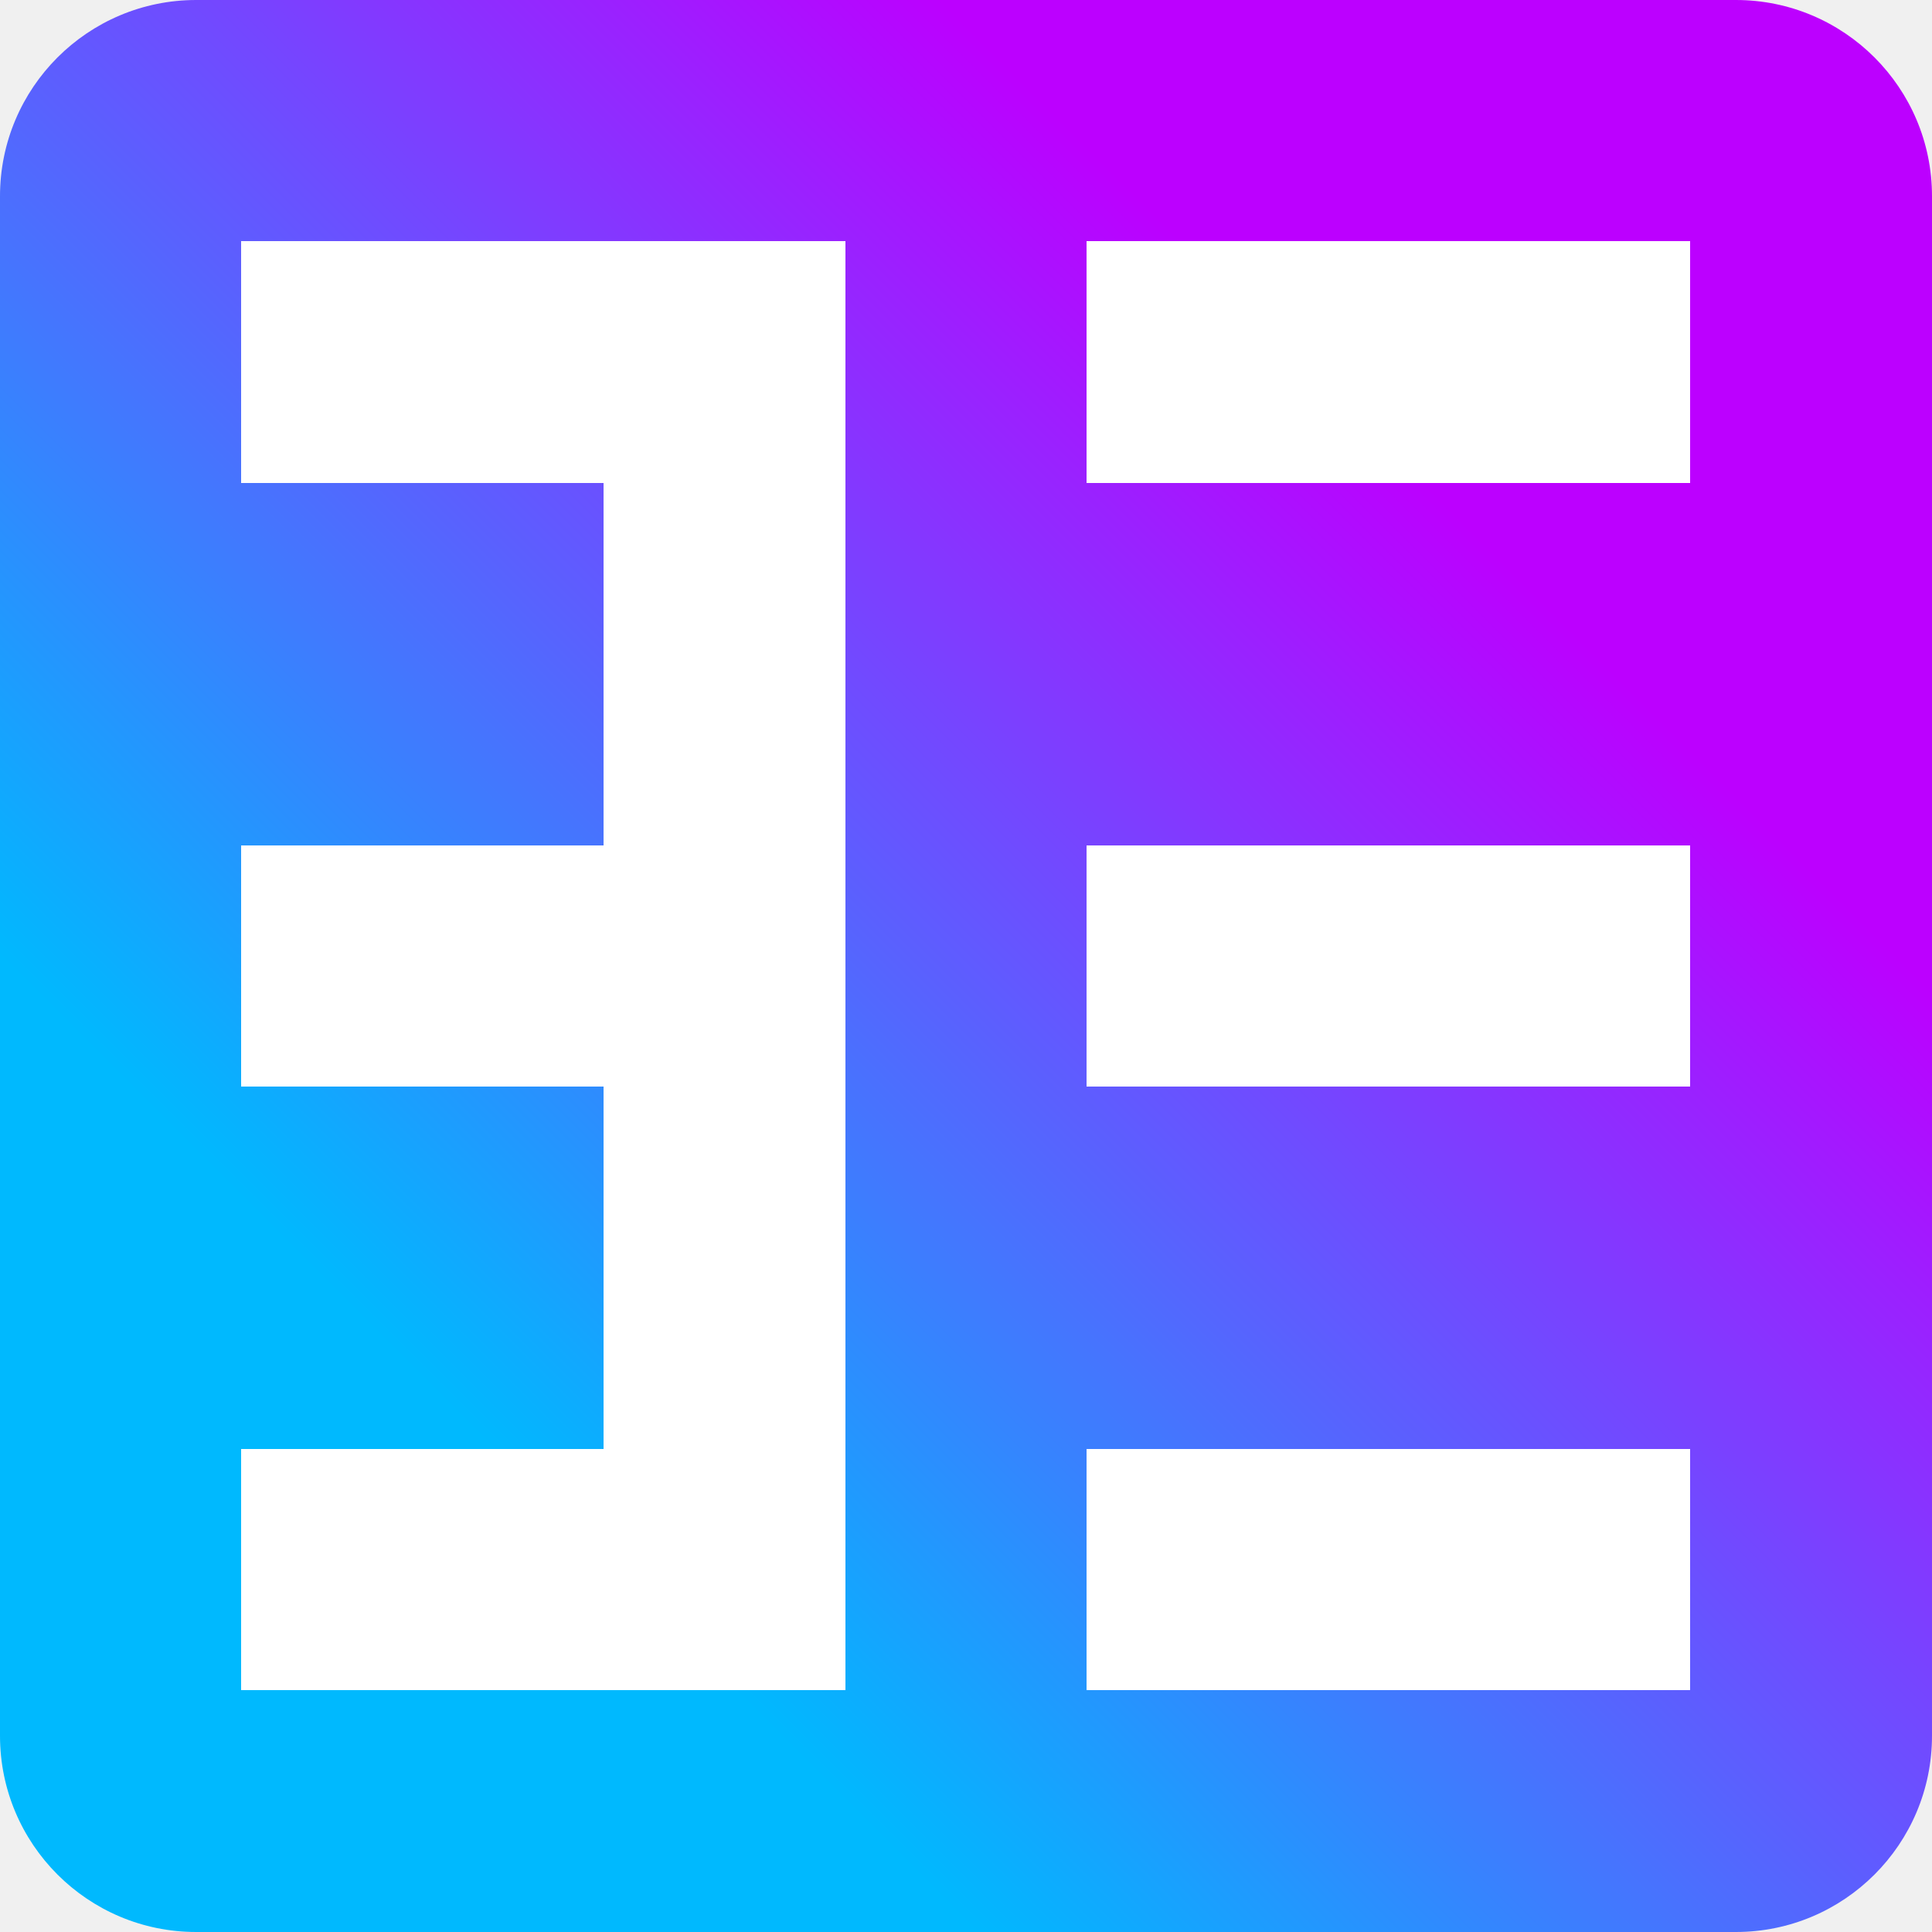
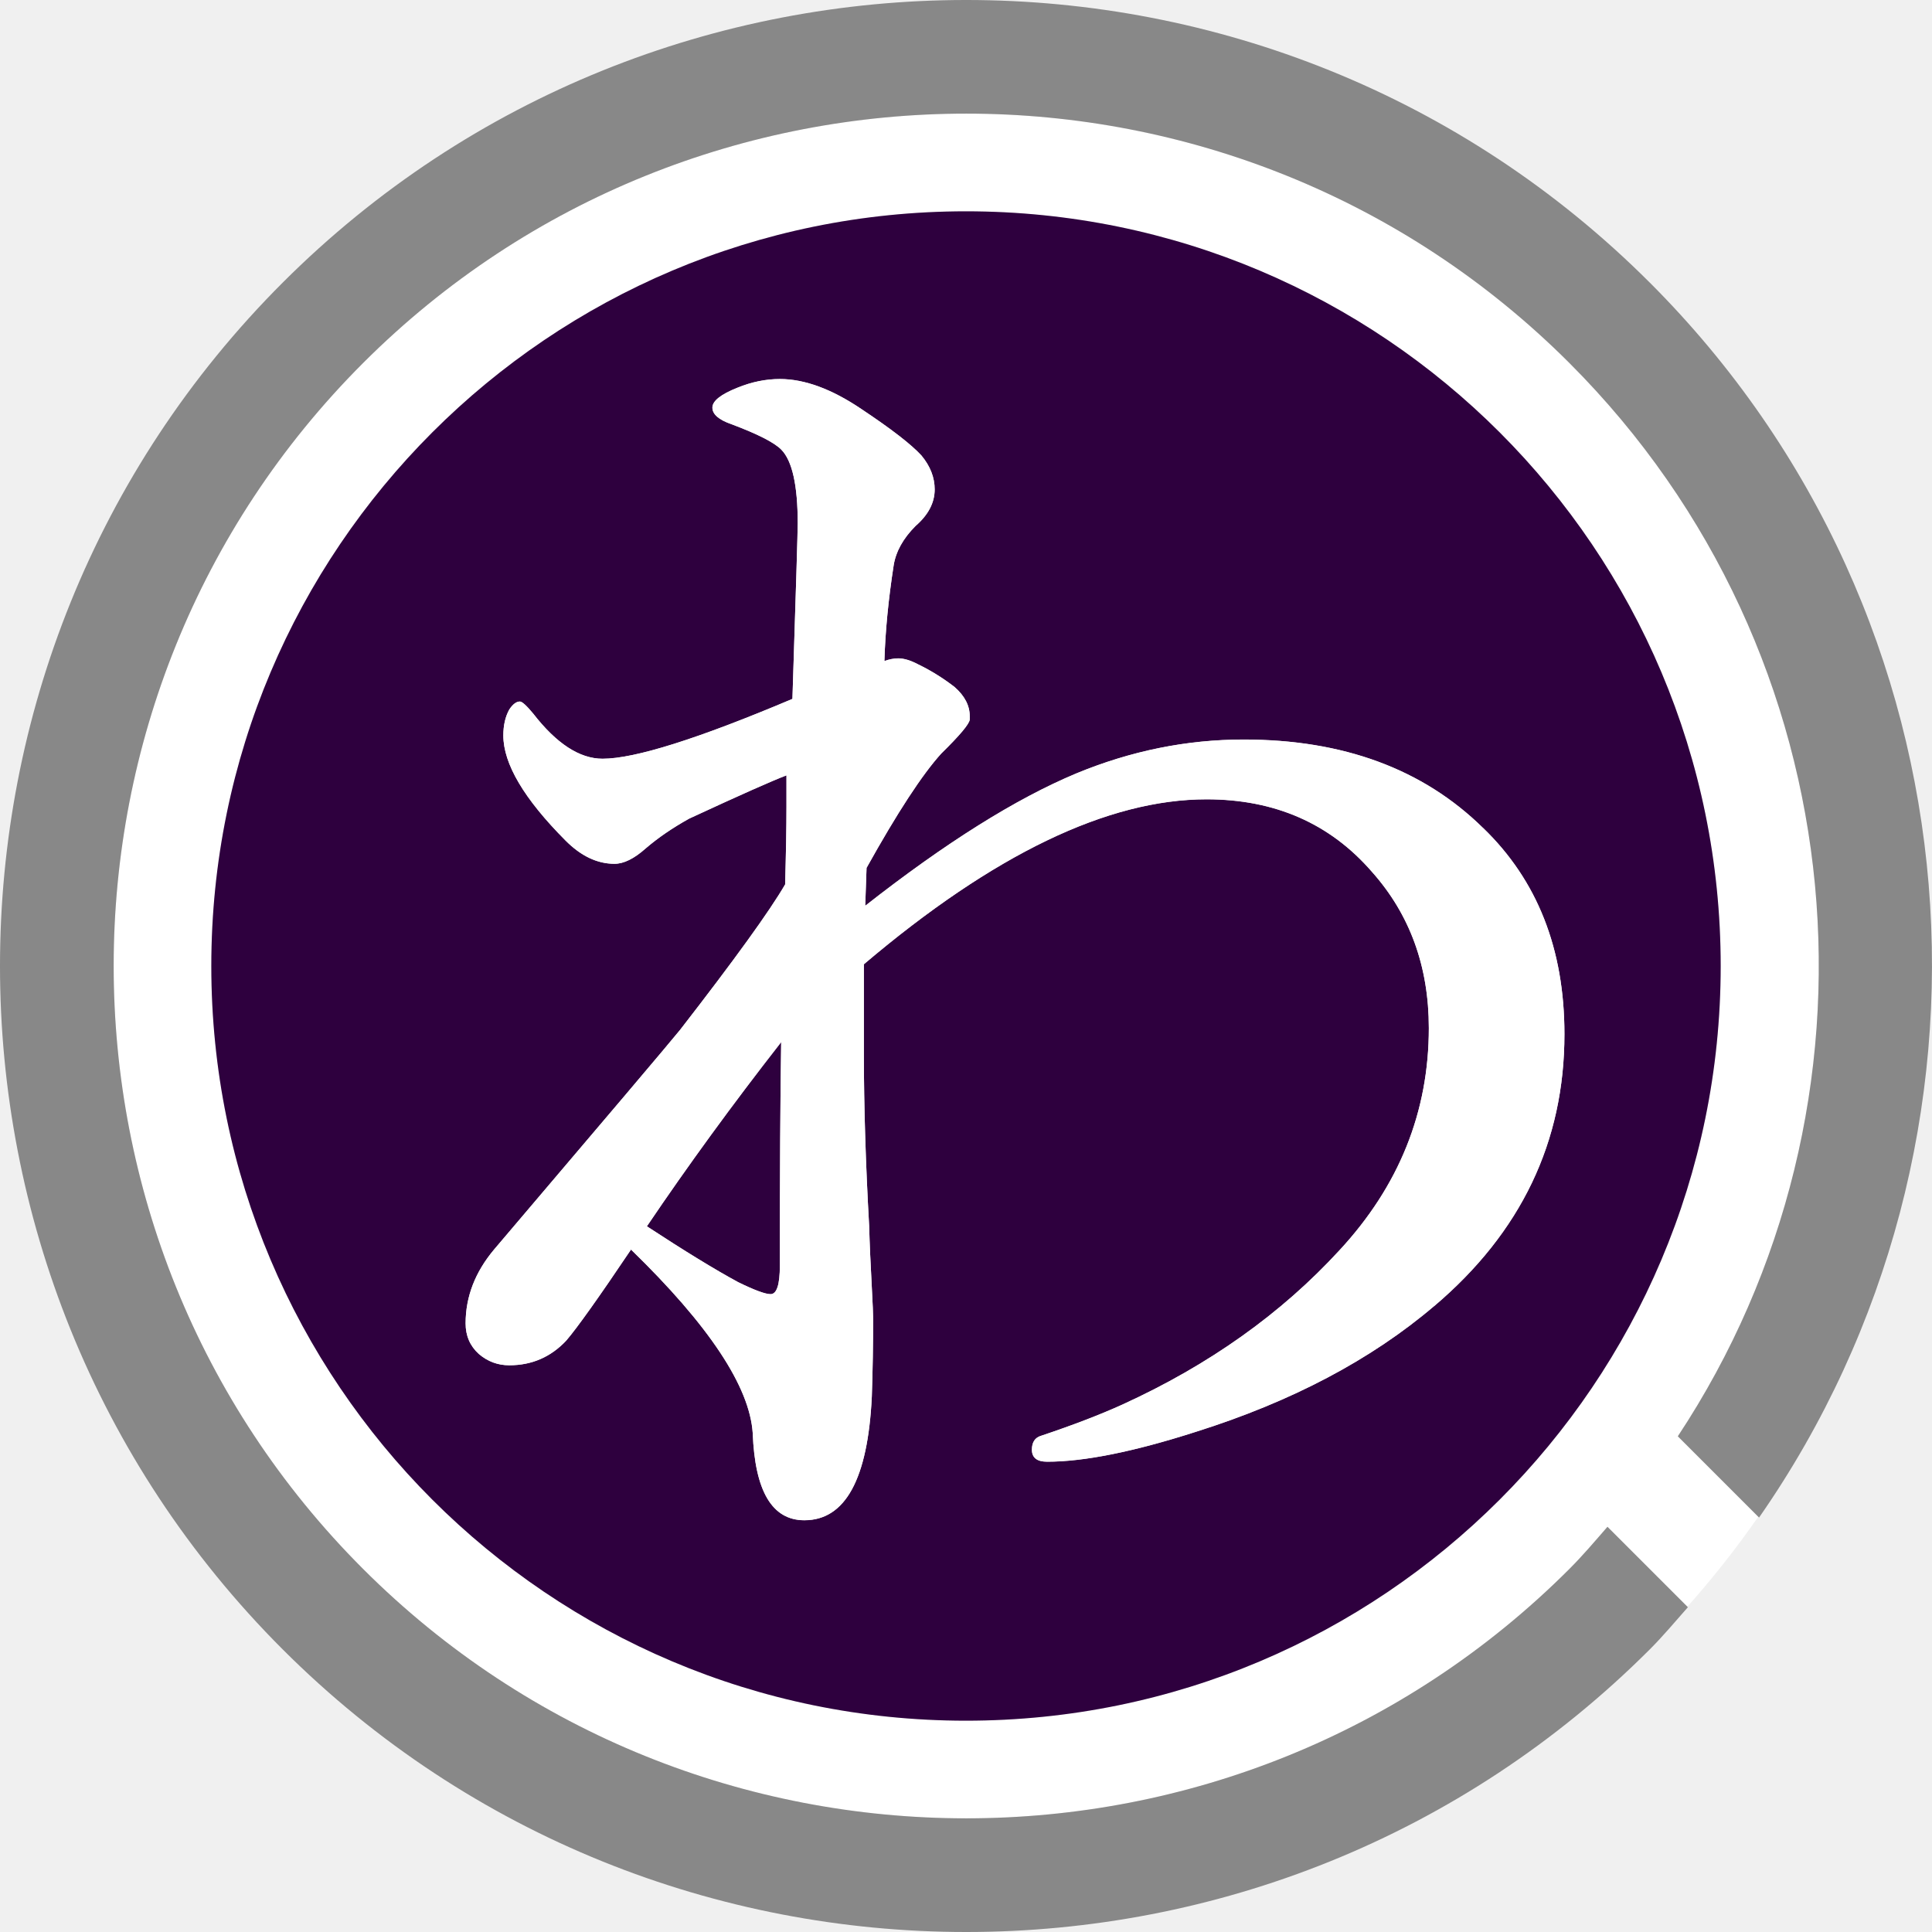
- <svg xmlns="http://www.w3.org/2000/svg" width="16" height="16">
-   <defs>
-     <linearGradient id="a" x1="11.876" x2="4.014" y1="4.073" y2="11.935" gradientUnits="userSpaceOnUse">
-       <stop offset="0" stop-color="#bc00ff" stop-opacity=".941" style="stop-color:#bc00ff;stop-opacity:1" />
-       <stop offset="1" stop-color="#00b9fe" />
-     </linearGradient>
-   </defs>
-   <rect width="16" height="16" fill="url(#a)" rx="1.625" ry="1.625" />
-   <path d="M2 2v2h3v3H2v2h3v3H2v2h5V2Zm7 0v2h5V2Zm0 5v2h5V7Zm0 5v2h5v-2z" shape-rendering="crispEdges" style="fill:#fff" />
+ <svg xmlns="http://www.w3.org/2000/svg" id="a" viewBox="0 0 800 800">
+   <path d="M649.87,150.34c-137.7-137.69-361.77-137.71-499.49-.05-137.72,137.66-137.74,361.68-.05,499.37,137.7,137.69,361.77,137.71,499.49.05,5.61-5.61,10.66-11.58,15.8-17.49l33.09,33.09c10.49-11.81,20.3-24.24,29.35-37.24l-33.31-33.31c90.67-137.03,75.72-323.81-44.88-444.41ZM399.91,712.5c-172.59-.05-312.46-139.98-312.41-312.54h0c0-172.56,139.91-312.46,312.5-312.46s312.5,139.89,312.5,312.46v.18c-.05,172.56-140,312.42-312.59,312.37Z" style="fill:#fff;" />
+   <path d="M712.5,399.96c0-172.56-139.91-312.46-312.5-312.46S87.5,227.39,87.5,399.96h0c-.05,172.56,139.82,312.5,312.41,312.54,172.59.05,312.54-139.8,312.59-312.37v-.18ZM593.84,540.84c-26.12,22.22-58.99,39.56-98.62,52.05-25.75,8.26-46.29,12.39-61.63,12.39-4.2,0-6.3-1.65-6.3-4.96,0-3.12,1.28-5.05,3.84-5.78,13.15-4.41,24.38-8.72,33.69-12.94,35.79-16.34,65.74-37.63,89.85-63.89,24.65-26.62,36.98-57.28,36.98-91.98,0-25.52-7.85-47.09-23.56-64.71-17.35-20.01-40.18-30.02-68.48-30.02-40.91,0-88.21,22.77-141.9,68.3v37.45c0,21.3.73,44.98,2.19,71.05.18,6.79.55,15.24,1.1,25.34.36,6.98.55,11.29.55,12.94,0,10.46-.18,21.2-.55,32.22-1.64,34.15-10.96,51.22-27.94,51.22-13.33,0-20.46-12.03-21.37-36.08-1.28-19.28-18.08-44.61-50.4-76.01-13.33,19.83-22.28,32.41-26.85,37.73-6.39,6.79-14.24,10.19-23.56,10.19-4.75,0-8.95-1.56-12.6-4.68-3.66-3.3-5.48-7.53-5.48-12.67,0-11.02,3.92-21.2,11.78-30.57,46.38-54.53,72.04-84.82,76.97-90.88,22.64-29.19,37.16-49.29,43.56-60.31.36-12.85.55-23.59.55-32.22v-12.94c-5.85,2.2-19.27,8.17-40.27,17.9-6.94,3.86-12.97,7.99-18.08,12.39-4.75,4.23-9.04,6.33-12.87,6.33-7.12,0-13.88-3.21-20.27-9.64-17.17-17.25-25.75-31.76-25.75-43.51,0-4.22.82-7.8,2.47-10.74,1.46-2.2,2.92-3.3,4.38-3.3.91,0,2.74,1.65,5.48,4.96,9.68,12.49,19.27,18.73,28.76,18.73,13.33,0,39.54-8.26,78.62-24.78,1.46-45.16,2.19-69.4,2.19-72.7,0-15.79-2.29-25.98-6.85-30.57-2.92-2.93-9.77-6.42-20.54-10.46-5.3-1.83-7.94-4.13-7.94-6.88s3.47-5.51,10.41-8.26c5.84-2.38,11.68-3.58,17.53-3.58,10.23,0,21.46,4.13,33.69,12.39,12.42,8.26,20.72,14.69,24.93,19.28,3.65,4.41,5.48,9.09,5.48,14.04,0,5.51-2.65,10.56-7.94,15.15-5.11,5.14-8.13,10.56-9.04,16.25-2.19,14.14-3.47,27.36-3.84,39.66,2.01-.73,3.92-1.1,5.75-1.1,2.37,0,5.11.83,8.22,2.48,5.29,2.57,10.32,5.69,15.07,9.36,4.2,3.67,6.3,7.71,6.3,12.12v1.38c-.18,1.84-4.11,6.52-11.78,14.04-7.85,8.63-18.17,24.42-30.95,47.37l-.55,15.7c33.24-26.07,62.36-44.34,87.38-54.8,22.64-9.36,45.75-14.04,69.3-14.04,41.27,0,74.33,12.21,99.16,36.63,22.46,21.66,33.69,50.12,33.69,85.37,0,44.61-17.99,82.16-53.96,112.63Z" style="fill:#2e003e;" />
+   <path d="M305.66,530.92c6.75,3.3,11.23,4.96,13.42,4.96,2.56,0,3.84-3.95,3.84-11.84,0-38.37.18-69.21.55-92.53-20.09,25.71-38.62,51.13-55.61,76.28,15.7,10.28,28.3,17.99,37.8,23.13Z" style="fill:#2e003e;" />
+   <path d="M614.11,342.84c-24.84-24.41-57.89-36.63-99.16-36.63-23.56,0-46.66,4.68-69.3,14.04-25.02,10.46-54.15,28.73-87.38,54.8l.55-15.7c12.78-22.95,23.1-38.73,30.95-47.37,7.67-7.53,11.59-12.21,11.78-14.04v-1.38c0-4.41-2.1-8.44-6.3-12.12-4.75-3.67-9.77-6.79-15.07-9.36-3.11-1.65-5.85-2.48-8.22-2.48-1.83,0-3.75.37-5.75,1.1.36-12.3,1.64-25.52,3.84-39.66.91-5.69,3.92-11.11,9.04-16.25,5.29-4.59,7.94-9.64,7.94-15.15,0-4.96-1.83-9.64-5.48-14.04-4.2-4.59-12.51-11.02-24.93-19.28-12.24-8.26-23.47-12.39-33.69-12.39-5.85,0-11.69,1.2-17.53,3.58-6.94,2.75-10.41,5.51-10.41,8.26s2.65,5.05,7.94,6.88c10.77,4.04,17.62,7.53,20.54,10.46,4.56,4.59,6.85,14.78,6.85,30.57,0,3.3-.73,27.54-2.19,72.7-39.08,16.52-65.29,24.78-78.62,24.78-9.5,0-19.09-6.24-28.76-18.73-2.74-3.3-4.57-4.96-5.48-4.96-1.46,0-2.92,1.1-4.38,3.3-1.64,2.94-2.47,6.52-2.47,10.74,0,11.75,8.58,26.26,25.75,43.51,6.39,6.43,13.15,9.64,20.27,9.64,3.84,0,8.12-2.11,12.87-6.33,5.11-4.41,11.14-8.54,18.08-12.39,21-9.73,34.42-15.7,40.27-17.9v12.94c0,8.63-.18,19.37-.55,32.22-6.39,11.02-20.91,31.12-43.56,60.31-4.93,6.06-30.59,36.35-76.97,90.88-7.85,9.36-11.78,19.55-11.78,30.57,0,5.14,1.82,9.36,5.48,12.67,3.65,3.12,7.85,4.68,12.6,4.68,9.31,0,17.16-3.39,23.56-10.19,4.56-5.32,13.51-17.9,26.85-37.73,32.32,31.39,49.12,56.73,50.4,76.01.91,24.05,8.03,36.08,21.37,36.08,16.98,0,26.3-17.07,27.94-51.22.36-11.02.55-21.76.55-32.22,0-1.65-.18-5.96-.55-12.94-.55-10.09-.92-18.54-1.1-25.34-1.46-26.07-2.19-49.75-2.19-71.05v-37.45c53.69-45.53,100.99-68.3,141.9-68.3,28.3,0,51.13,10.01,68.48,30.02,15.7,17.62,23.56,39.2,23.56,64.71,0,34.7-12.33,65.36-36.98,91.98-24.11,26.26-54.06,47.55-89.85,63.89-9.31,4.23-20.54,8.54-33.69,12.94-2.56.74-3.84,2.66-3.84,5.78,0,3.3,2.1,4.96,6.3,4.96,15.34,0,35.89-4.13,61.63-12.39,39.63-12.48,72.5-29.83,98.62-52.05,35.97-30.47,53.96-68.02,53.96-112.63,0-35.25-11.23-63.7-33.69-85.37ZM322.92,524.04c0,7.9-1.28,11.84-3.84,11.84-2.19,0-6.67-1.65-13.42-4.96-9.5-5.14-22.1-12.85-37.8-23.13,16.98-25.15,35.52-50.58,55.61-76.28-.37,23.32-.55,54.16-.55,92.53Z" style="fill:#fff;" />
+   <path d="M683.17,117.05h0c-156.06-156.05-410-156.07-566.09-.05-156.09,156.02-156.11,409.9-.05,565.95,156.06,156.05,410,156.07,566.09.05,5.61-5.61,10.59-11.62,15.8-17.49l-.21-.21-33.09-33.09c-5.15,5.91-10.19,11.88-15.8,17.49-137.72,137.66-361.79,137.64-499.49-.05-137.7-137.69-137.68-361.7.05-499.37,137.72-137.66,361.79-137.64,499.49.05,120.6,120.59,135.55,307.37,44.88,444.41l33.31,33.31.33.33c108.6-155.93,93.77-372.35-45.22-511.34Z" style="fill:#888;" />
</svg>
